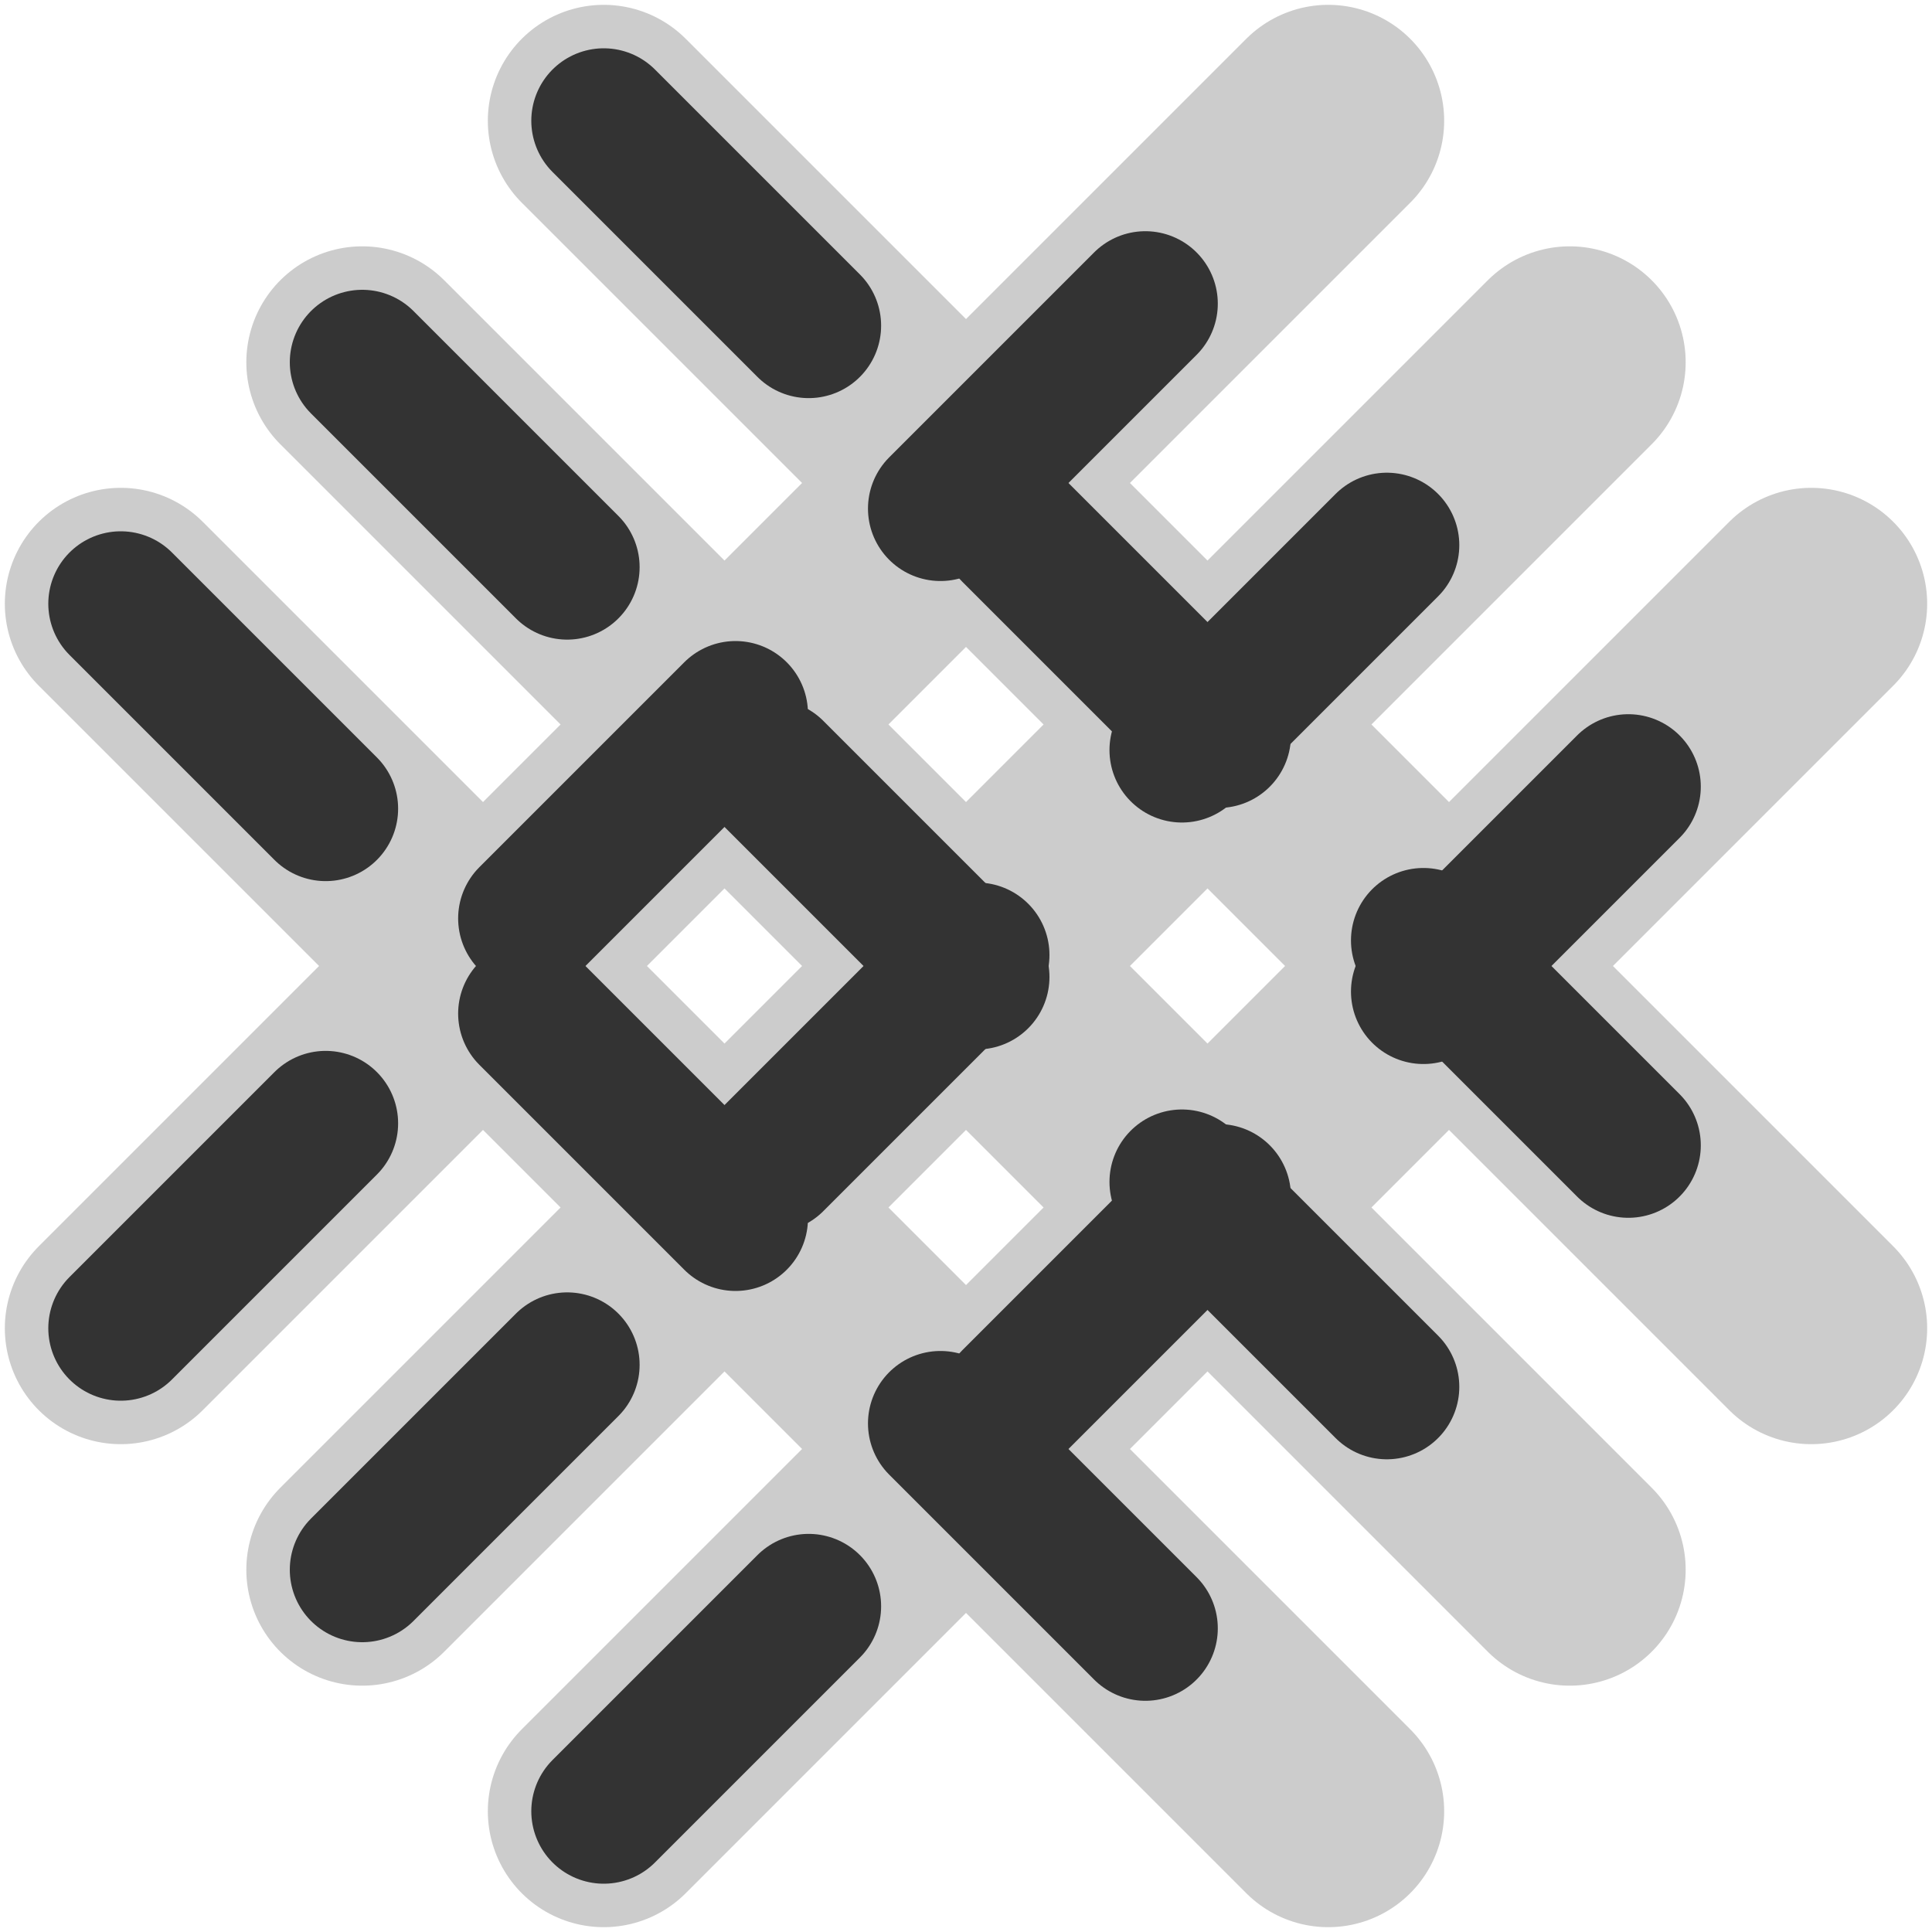
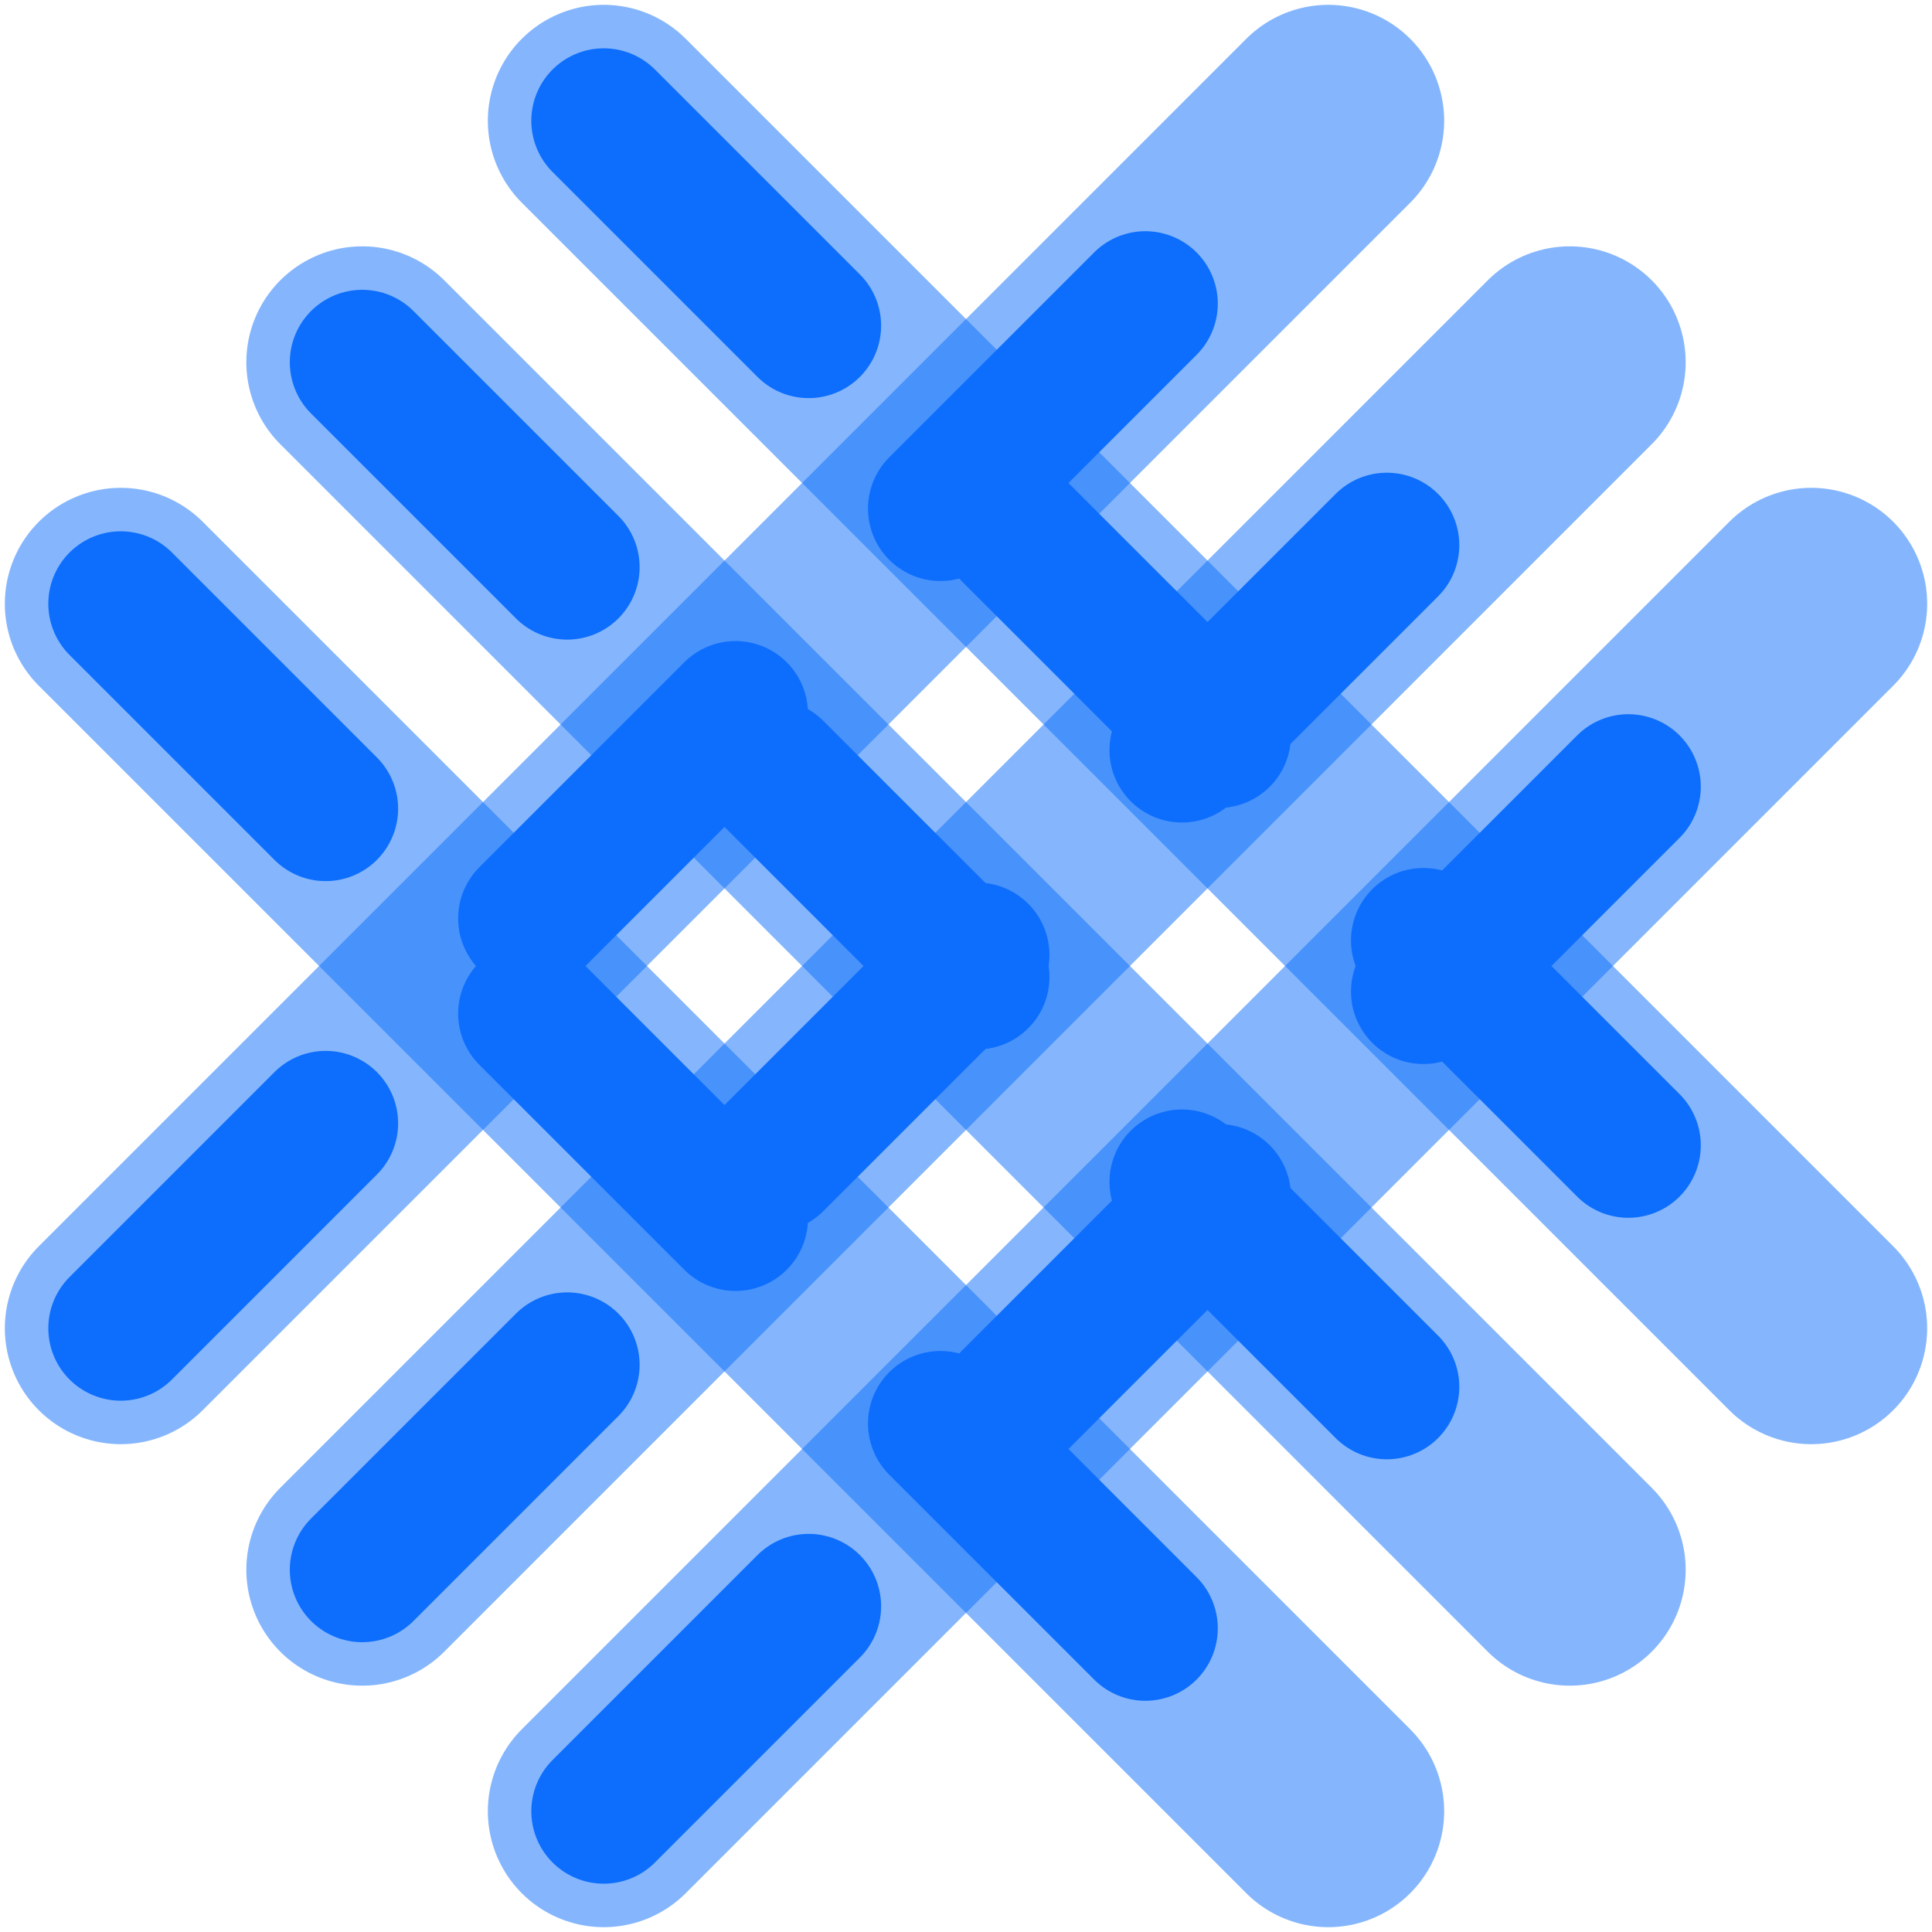
<svg xmlns="http://www.w3.org/2000/svg" class="rounded-circle heartbeat" width="24" height="24" viewBox="0 0 400 400">
  <line class="stroke" x1="75" y1="75" x2="325" y2="325" />
  <line class="stroke" x1="125" y1="25" x2="375" y2="275" />
  <line class="stroke" x1="25" y1="125" x2="275" y2="375" />
  <line class="stroke" x1="75" y1="325" x2="325" y2="75" />
  <line class="stroke" x1="125" y1="375" x2="375" y2="125" />
  <line class="stroke" x1="25" y1="275" x2="275" y2="25" />
  <line class="flow flow-1" x1="75" y1="75" x2="325" y2="325" />
  <line class="flow flow-2" x1="125" y1="25" x2="375" y2="275" />
  <line class="flow flow-3" x1="25" y1="125" x2="275" y2="375" />
  <line class="flow flow-4" x1="75" y1="325" x2="325" y2="75" />
  <line class="flow flow-5" x1="125" y1="375" x2="375" y2="125" />
  <line class="flow flow-6" x1="25" y1="275" x2="275" y2="25" />
  <style>
    .stroke {
      fill: none;
-       stroke: #cccccc;
+       stroke: rgba(13, 110, 253, 0.5);
      stroke-width: 48;
      stroke-linecap: round;
    }

    .flow {
      fill: none;
-       stroke: #333333;
+       stroke: rgb(13, 110, 253);
      stroke-width: 30;
      stroke-linecap: round;
      stroke-dasharray: 60;
      stroke-dashoffset: 120;
      animation-duration: 1.5s;
      animation-timing-function: ease-in-out;
      animation-iteration-count: infinite;
    }

    .flow-1, .flow-4 {
      animation-name: bloodFlowForward;
    }

    .flow-2, .flow-3, .flow-5, .flow-6 {
      animation-name: bloodFlowReverse;
    }

    @keyframes bloodFlowForward {
      0% {
        stroke-dashoffset: 120;
-         opacity: 0.6;
+         opacity: 0.8;
      }
      50% {
        stroke-dashoffset: 60;
-         opacity: 0.9;
+         opacity: 1;
      }
      100% {
        stroke-dashoffset: 0;
-         opacity: 0.6;
+         opacity: 0.8;
      }
    }

    @keyframes bloodFlowReverse {
      0% {
        stroke-dashoffset: 0;
-         opacity: 0.6;
+         opacity: 0.8;
      }
      50% {
        stroke-dashoffset: 60;
-         opacity: 0.9;
+         opacity: 1;
      }
      100% {
        stroke-dashoffset: 120;
-         opacity: 0.6;
+         opacity: 0.8;
      }
    }

    /* ❤️ Биение сердца */
    .heartbeat {
      animation: heartbeat 1.8s ease-in-out infinite;
      transform-origin: center;
    }

    @keyframes heartbeat {
      0%   { transform: scale(1); }
      14%  { transform: scale(1.1); }
      28%  { transform: scale(1); }
      42%  { transform: scale(1.08); }
      70%  { transform: scale(1); }
      100% { transform: scale(1); }
    }
  </style>
</svg>
